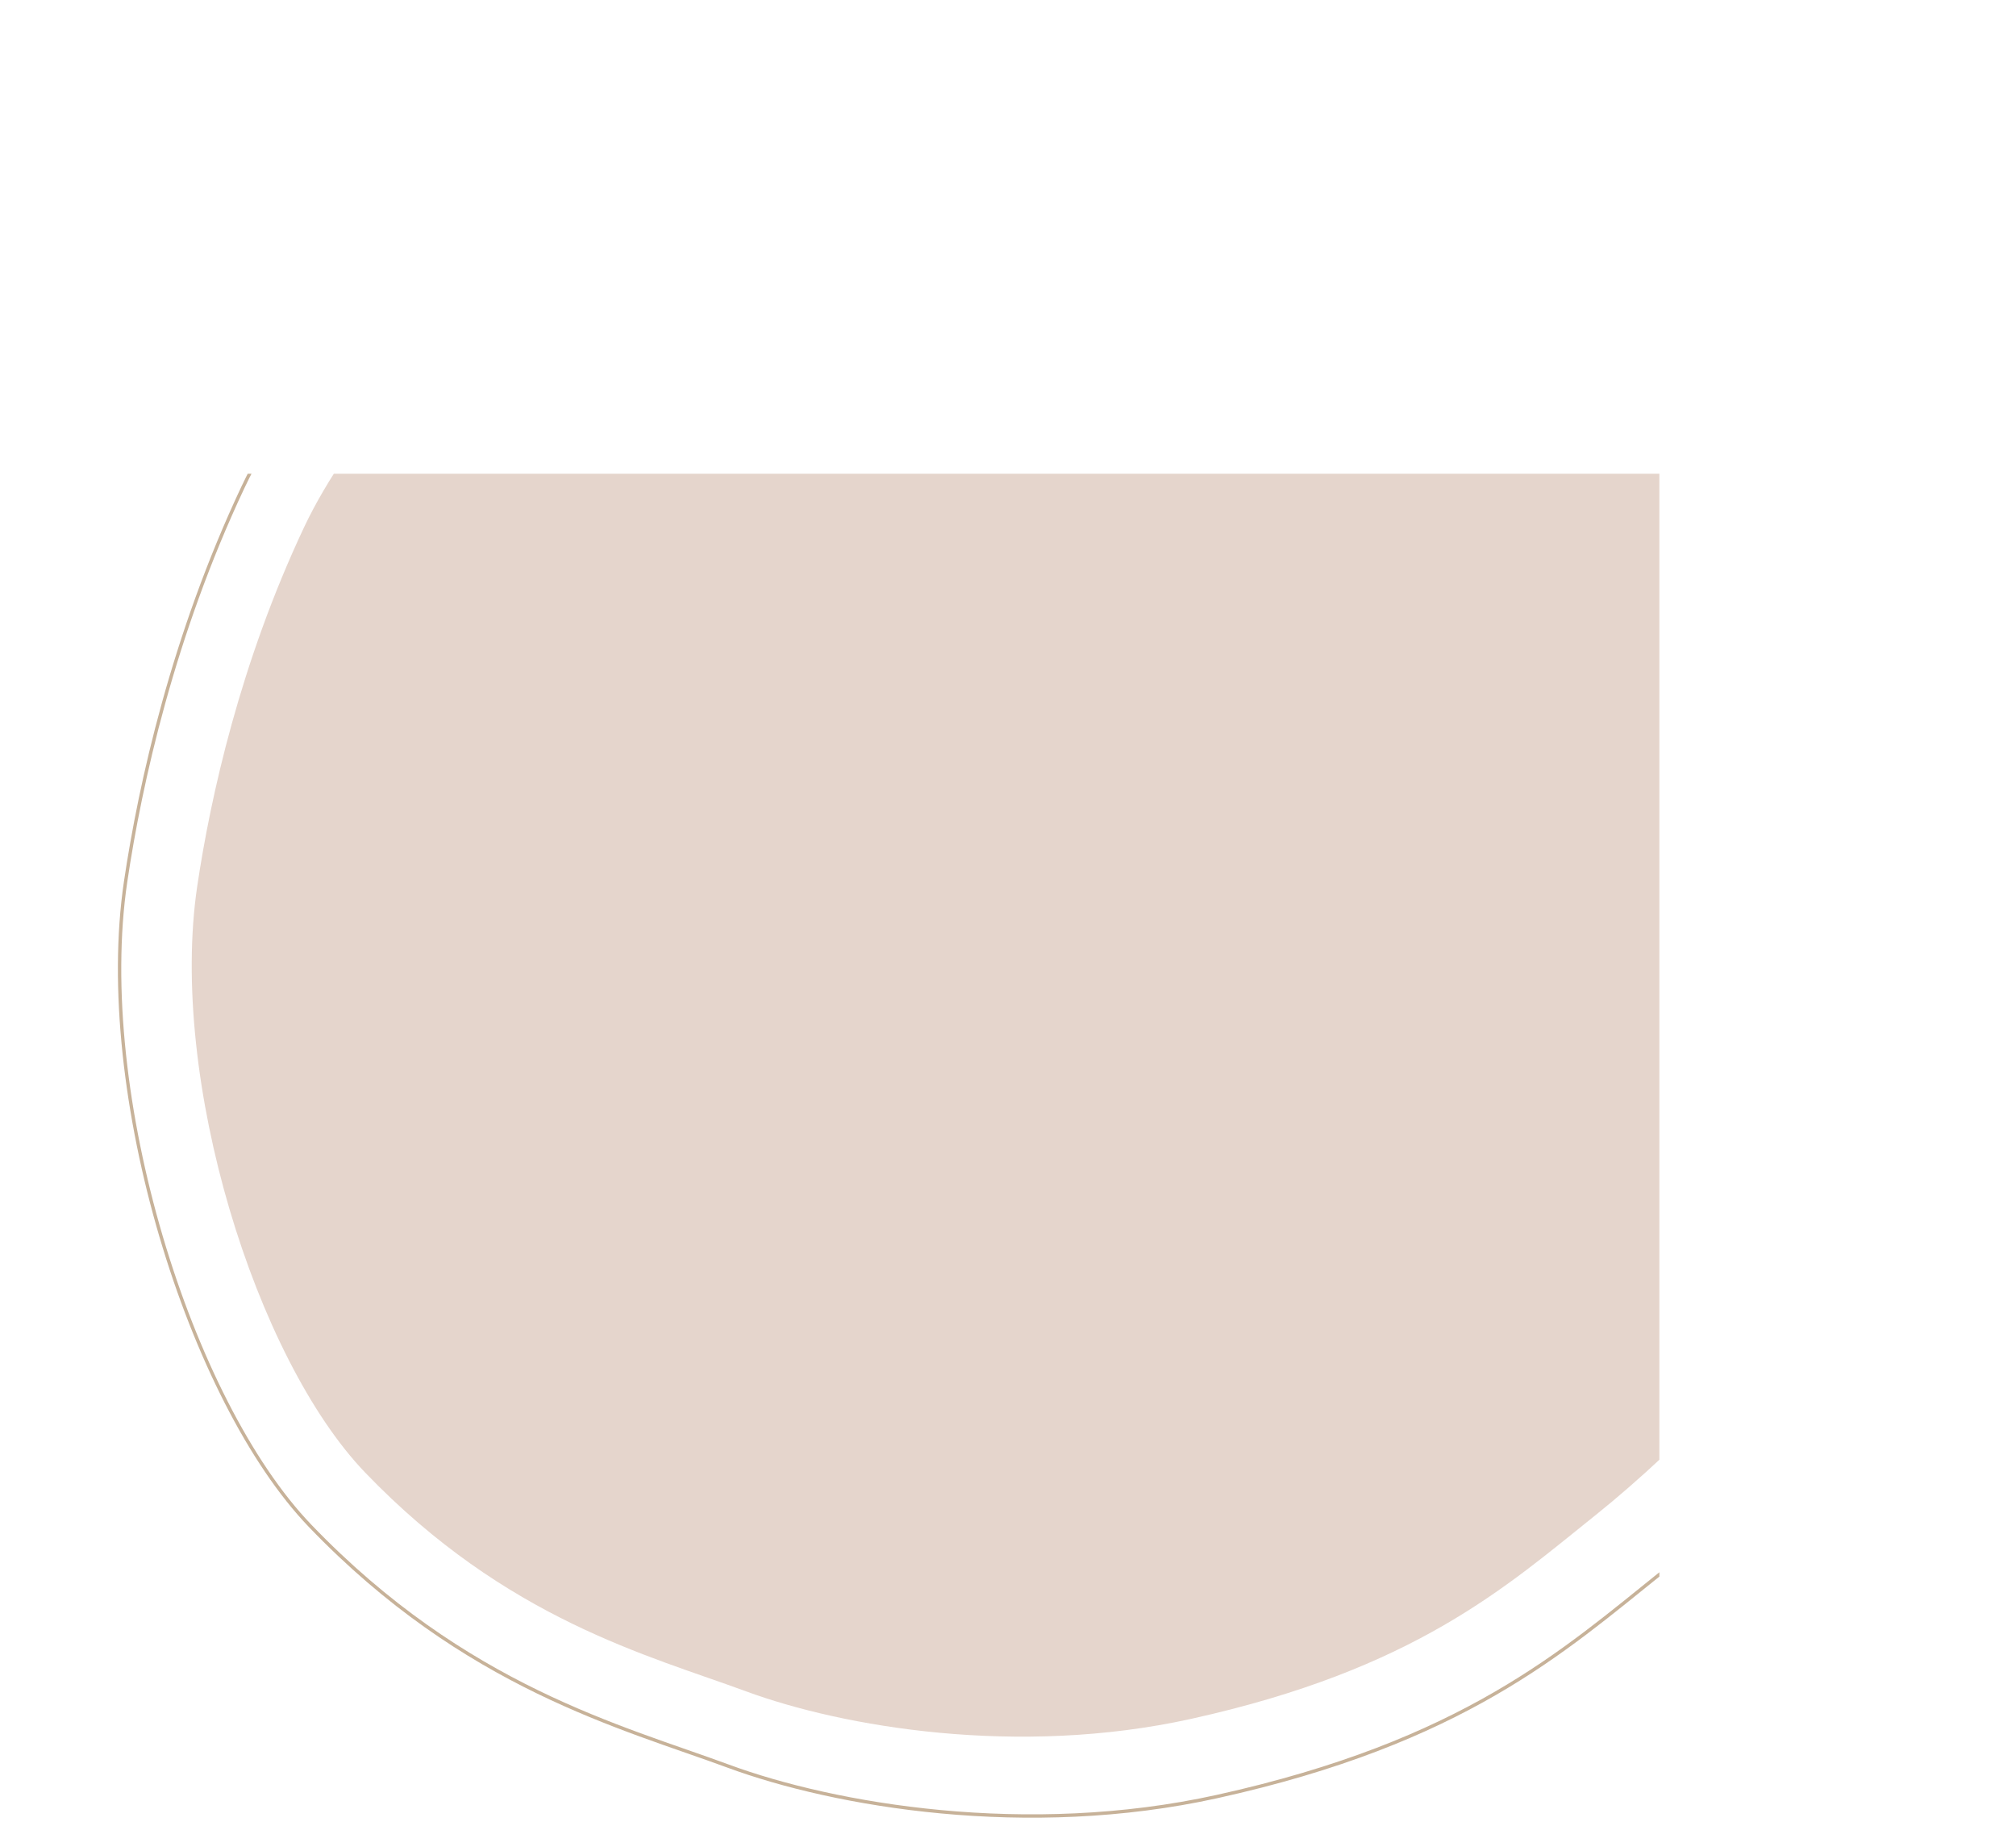
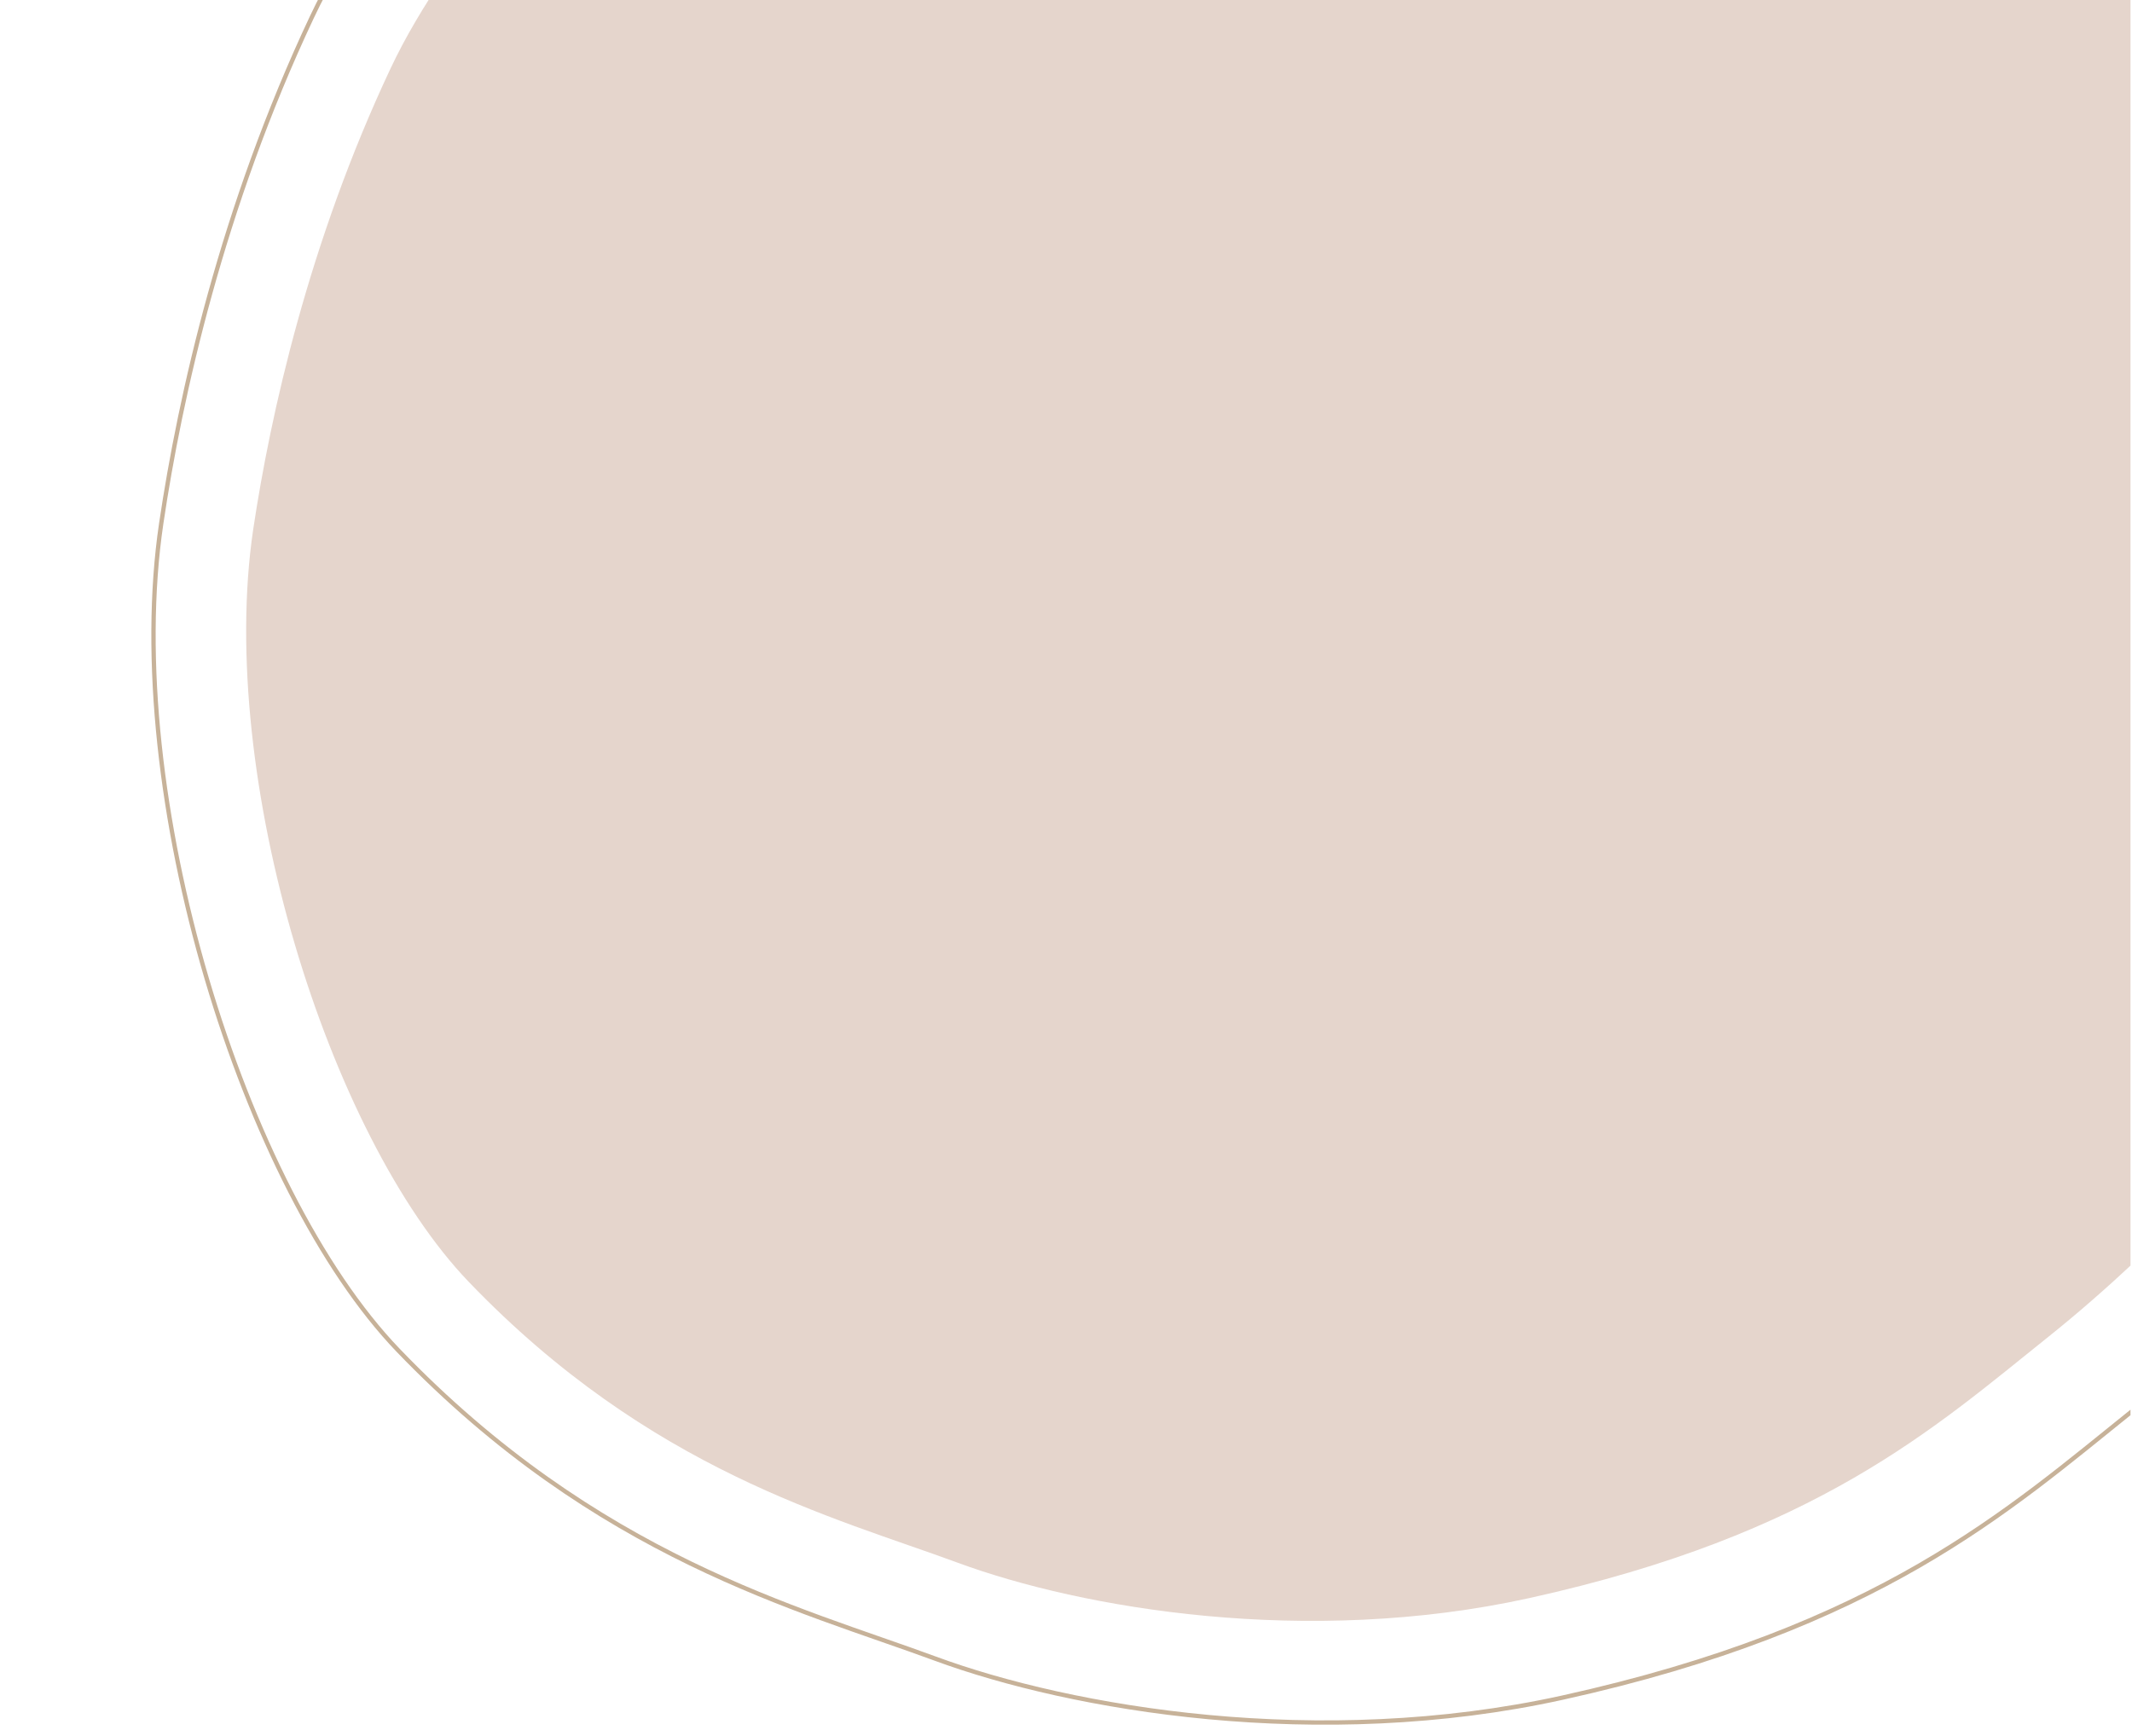
- <svg xmlns="http://www.w3.org/2000/svg" id="_レイヤー_2" data-name="レイヤー_2" viewBox="0 0 1199.13 1085.76">
+ <svg xmlns="http://www.w3.org/2000/svg" version="1.1" viewBox="0 0 987.7 804">
  <defs>
    <style>
      .cls-1, .cls-2 {
        fill: none;
      }

      .cls-3 {
        fill: #e5d5cc;
      }

      .cls-2 {
        stroke: #c7b299;
        stroke-miterlimit: 10;
        stroke-width: 2px;
      }

      .cls-4 {
        clip-path: url(#clippath);
      }
    </style>
    <clipPath id="clippath">
-       <rect class="cls-1" y="281.76" width="987" height="804" />
+       <rect class="cls-1" width="987" height="804" />
    </clipPath>
  </defs>
-   <g id="_メインページ" data-name="メインページ">
-     <g class="cls-4">
-       <path class="cls-3" d="M619.8,50.8c-129.4.26-223.24,44.67-286.81,90.1-63.57,45.43-125.25,115.66-152.11,172.64-37.84,80.26-55.64,160.12-63.57,213.52-17.03,114.71,34.86,280.97,99.89,348.68,84,87.45,168.96,108.88,226.48,130.08,57.51,21.2,161.74,39.15,264.66,16.43,133.31-29.42,187.68-78.75,240.65-121.15,52.97-42.4,109.73-103.73,135.68-143.77,20.78-32.07,72.43-149.26,49.73-255.26-22.7-106-74.16-192.32-130.16-251.38-56-59.06-123.8-91.03-175.57-124.18-37.04-23.71-119.57-75.9-208.86-75.72Z" />
-       <path class="cls-2" d="M626.67,1c-142.14.29-245.22,49.09-315.04,99-69.83,49.92-137.58,127.09-167.08,189.69-41.56,88.19-61.12,175.93-69.83,234.61-18.7,126.04,38.29,308.73,109.73,383.12,92.27,96.09,185.6,119.63,248.77,142.93,63.17,23.3,177.66,43.02,290.71,18.06,146.43-32.33,206.15-86.52,264.34-133.11,58.19-46.59,120.53-113.98,149.04-157.97,22.83-35.23,79.56-164,54.62-280.47-24.94-116.47-81.46-211.32-142.97-276.21-61.51-64.89-135.99-100.02-192.85-136.44C815.41,58.14,724.76.8,626.67,1Z" />
+   <g>
+     <g id="_レイヤー_2">
+       <g id="_メインページ">
+         <g class="cls-4">
+           <g>
+             <path class="cls-3" d="M619.8-231c-129.4.3-223.2,44.7-286.8,90.1S207.7-25.2,180.9,31.8c-37.8,80.3-55.6,160.1-63.6,213.5-17,114.7,34.9,281,99.9,348.7,84,87.5,169,108.9,226.5,130.1,57.5,21.2,161.7,39.1,264.7,16.4,133.3-29.4,187.7-78.8,240.7-121.2,53-42.4,109.7-103.7,135.7-143.8,20.8-32.1,72.4-149.3,49.7-255.3-22.7-106-74.2-192.3-130.2-251.4s-123.8-91-175.6-124.2c-37-23.7-119.6-75.9-208.9-75.7h0Z" />
+             <path class="cls-2" d="M626.7-280.8c-142.1.3-245.2,49.1-315,99C241.8-131.8,174-54.7,144.5,7.9c-41.6,88.2-61.1,175.9-69.8,234.6-18.7,126,38.3,308.7,109.7,383.1,92.3,96.1,185.6,119.6,248.8,142.9s177.7,43,290.7,18.1c146.4-32.3,206.2-86.5,264.3-133.1,58.2-46.6,120.5-114,149-158,22.8-35.2,79.6-164,54.6-280.5S1110.5,3.8,1049-61.1c-61.5-64.9-136-100-192.8-136.4-40.7-26.1-131.3-83.4-229.4-83.2Z" />
+           </g>
+         </g>
+       </g>
    </g>
  </g>
</svg>
